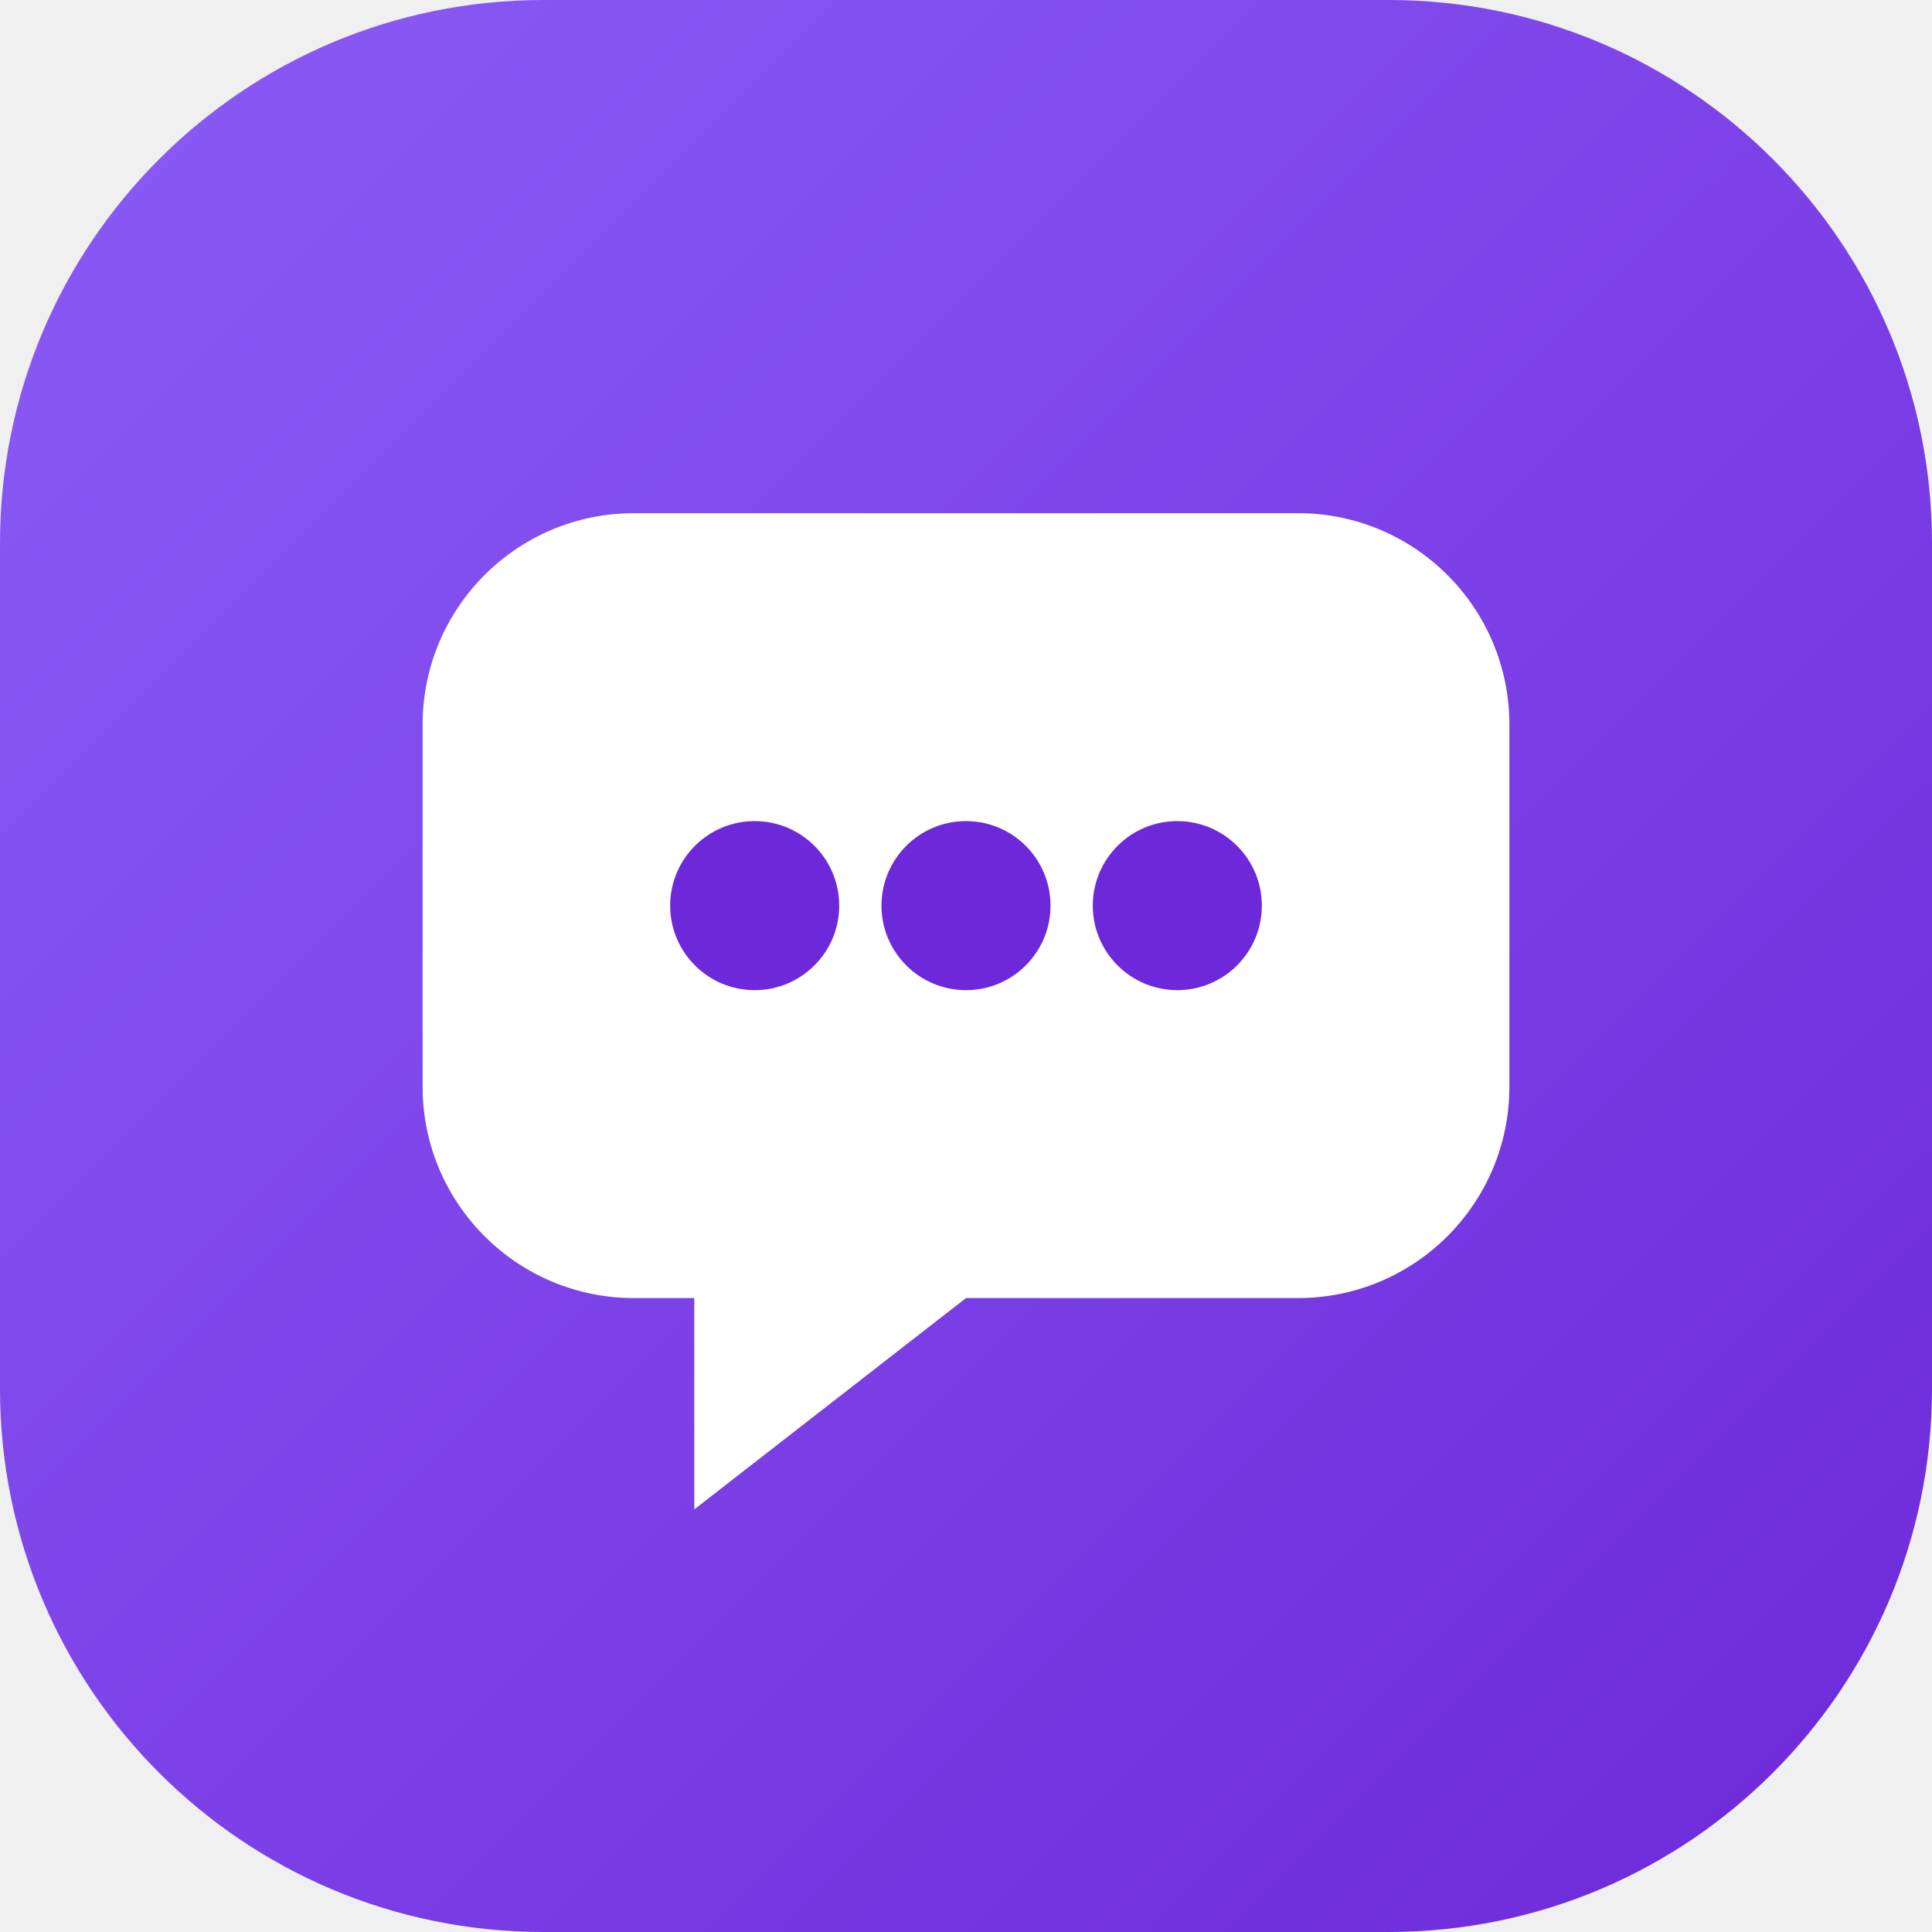
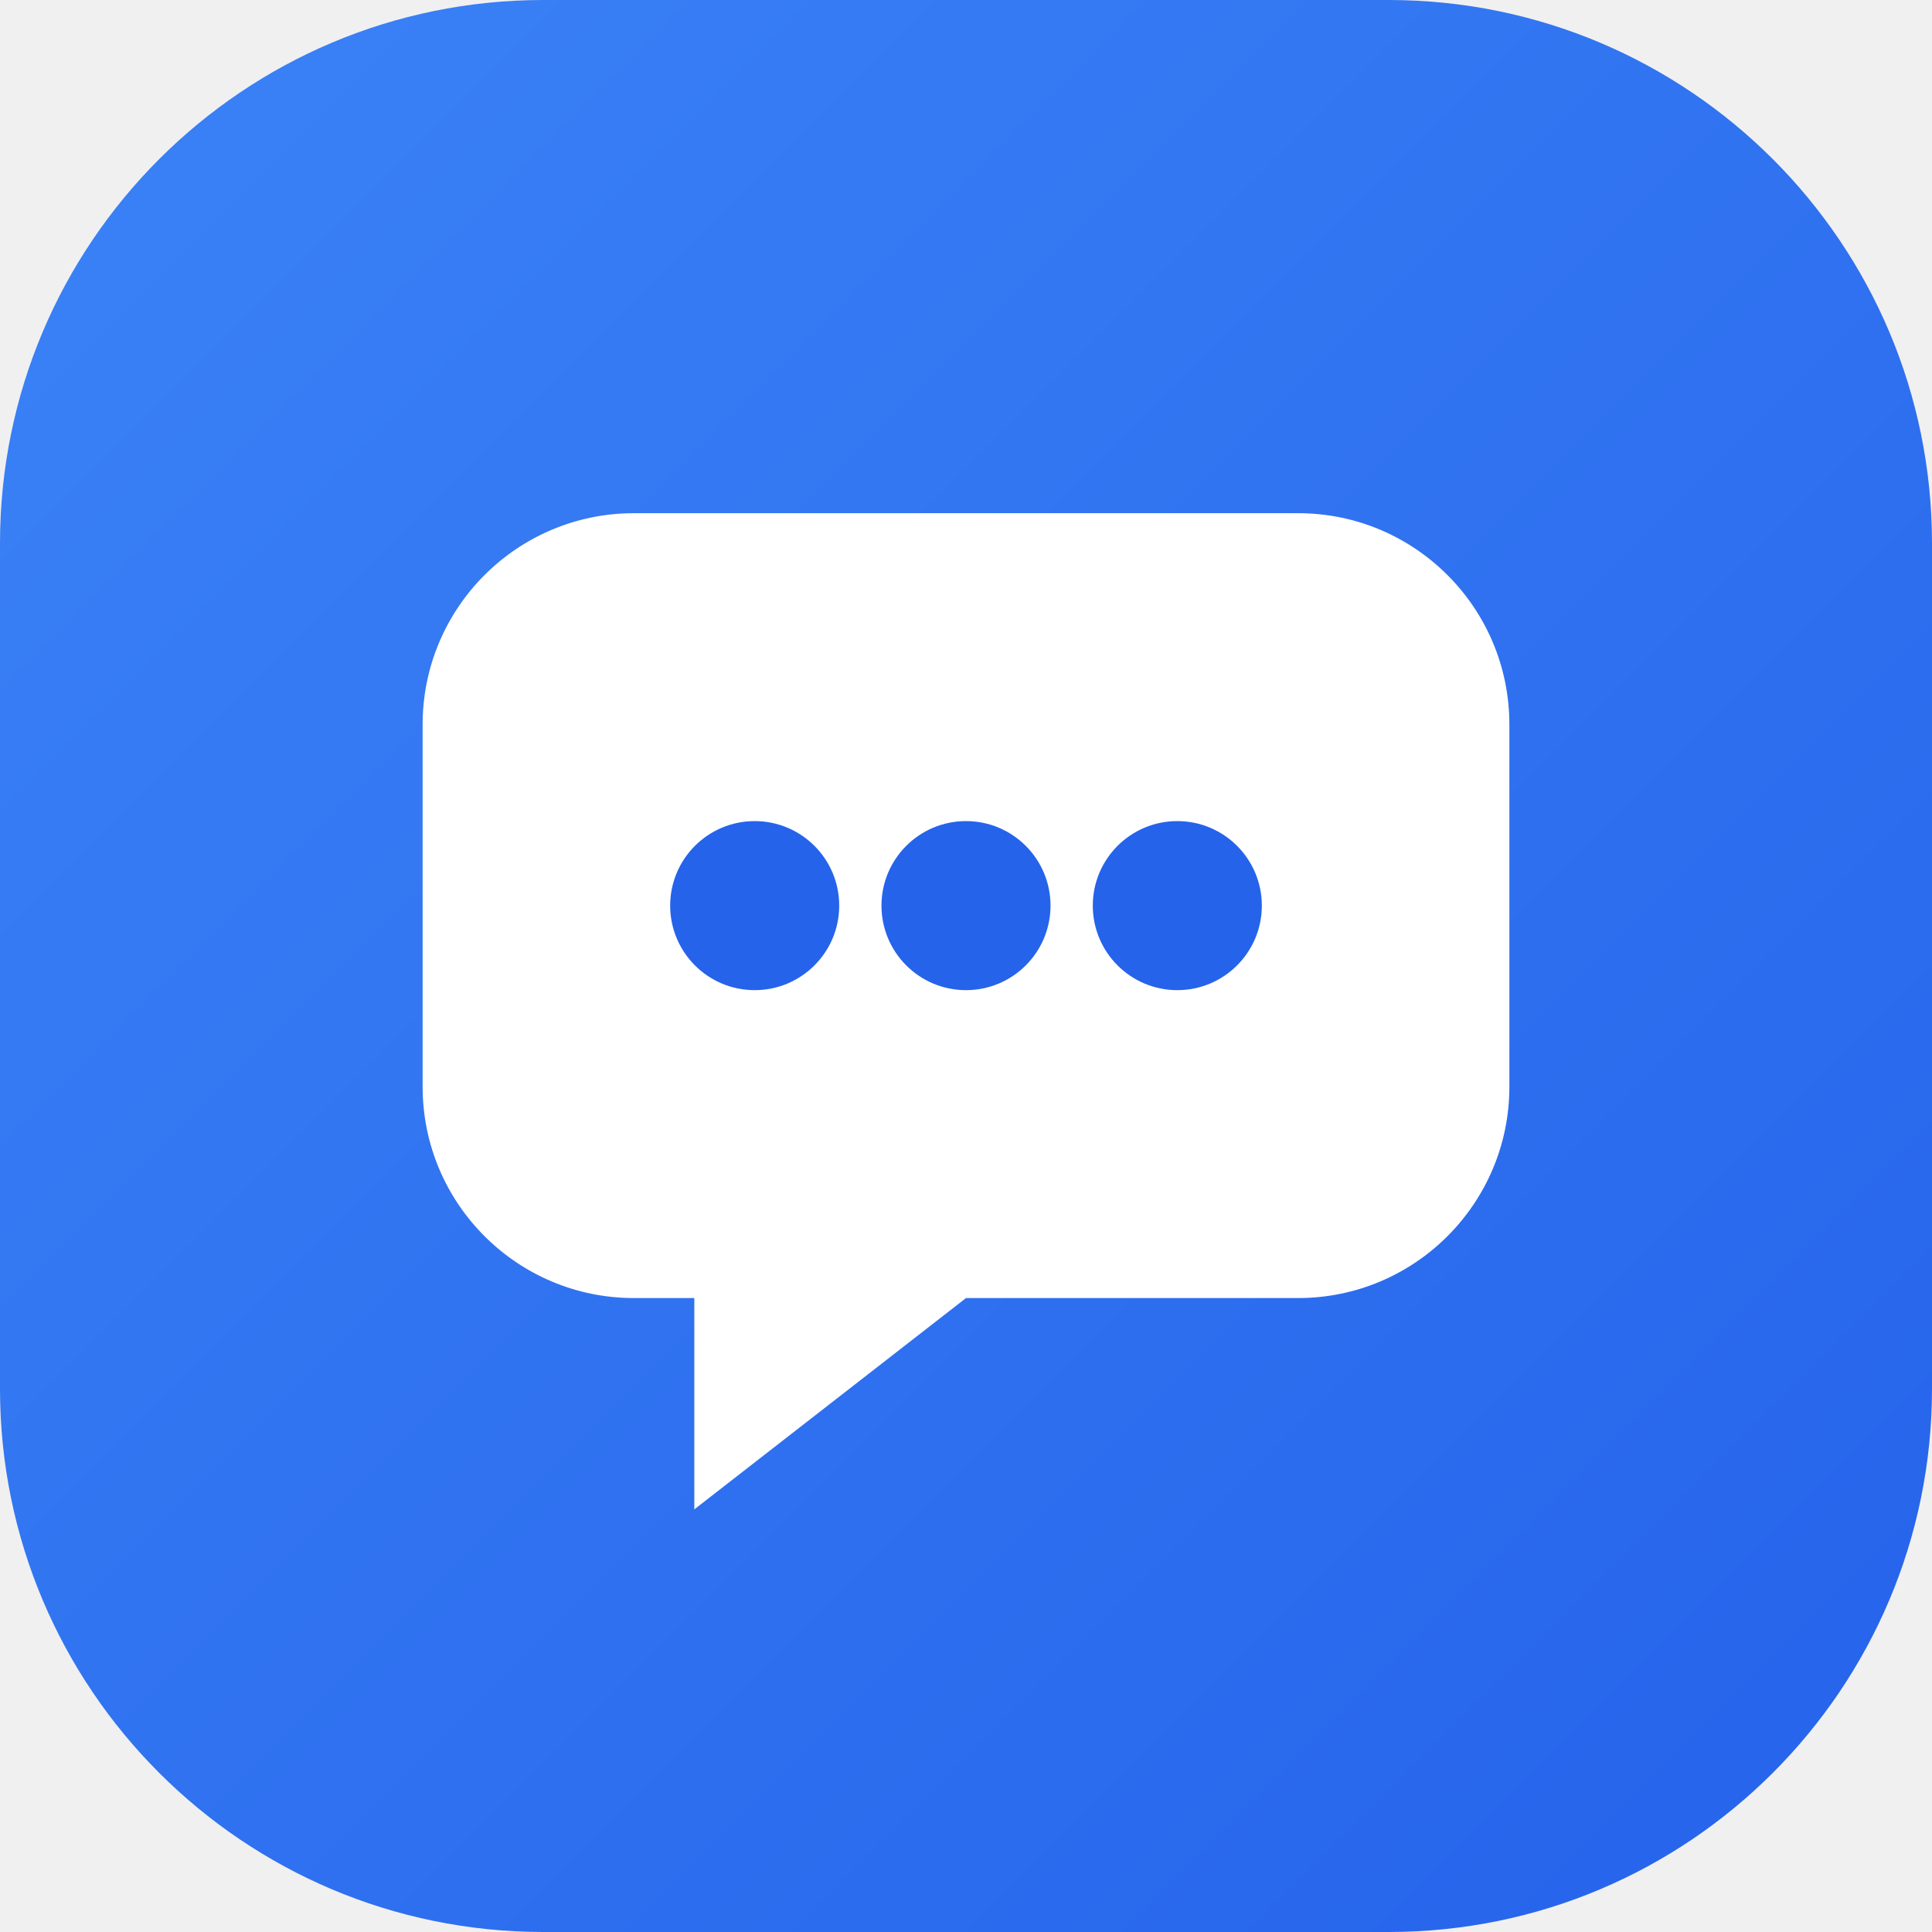
<svg xmlns="http://www.w3.org/2000/svg" viewBox="0 0 32 32">
  <defs>
    <linearGradient id="g" x1="0" y1="0" x2="32" y2="32" gradientUnits="userSpaceOnUse">
-       <stop offset="0" stop-color="#8b5cf6" />
-       <stop offset="1" stop-color="#6d28d9" />
+       <stop offset="0" stop-color="#3b82f6" />
+       <stop offset="1" stop-color="#2563eb" />
    </linearGradient>
  </defs>
  <rect width="32" height="32" rx="9" fill="url(#g)" />
  <path d="M10.5 8.5h11a3.5 3.5 0 0 1 3.5 3.5v6a3.5 3.5 0 0 1-3.5 3.5H16l-4.5 3.5v-3.5h-1A3.5 3.5 0 0 1 7 18v-6a3.5 3.5 0 0 1 3.5-3.5z" fill="#fff" />
-   <circle cx="12.5" cy="15" r="1.4" fill="#6d28d9" />
-   <circle cx="16" cy="15" r="1.4" fill="#6d28d9" />
-   <circle cx="19.5" cy="15" r="1.4" fill="#6d28d9" />
+   <circle cx="12.5" cy="15" r="1.4" fill="#2563eb" />
+   <circle cx="16" cy="15" r="1.4" fill="#2563eb" />
+   <circle cx="19.5" cy="15" r="1.4" fill="#2563eb" />
</svg>
